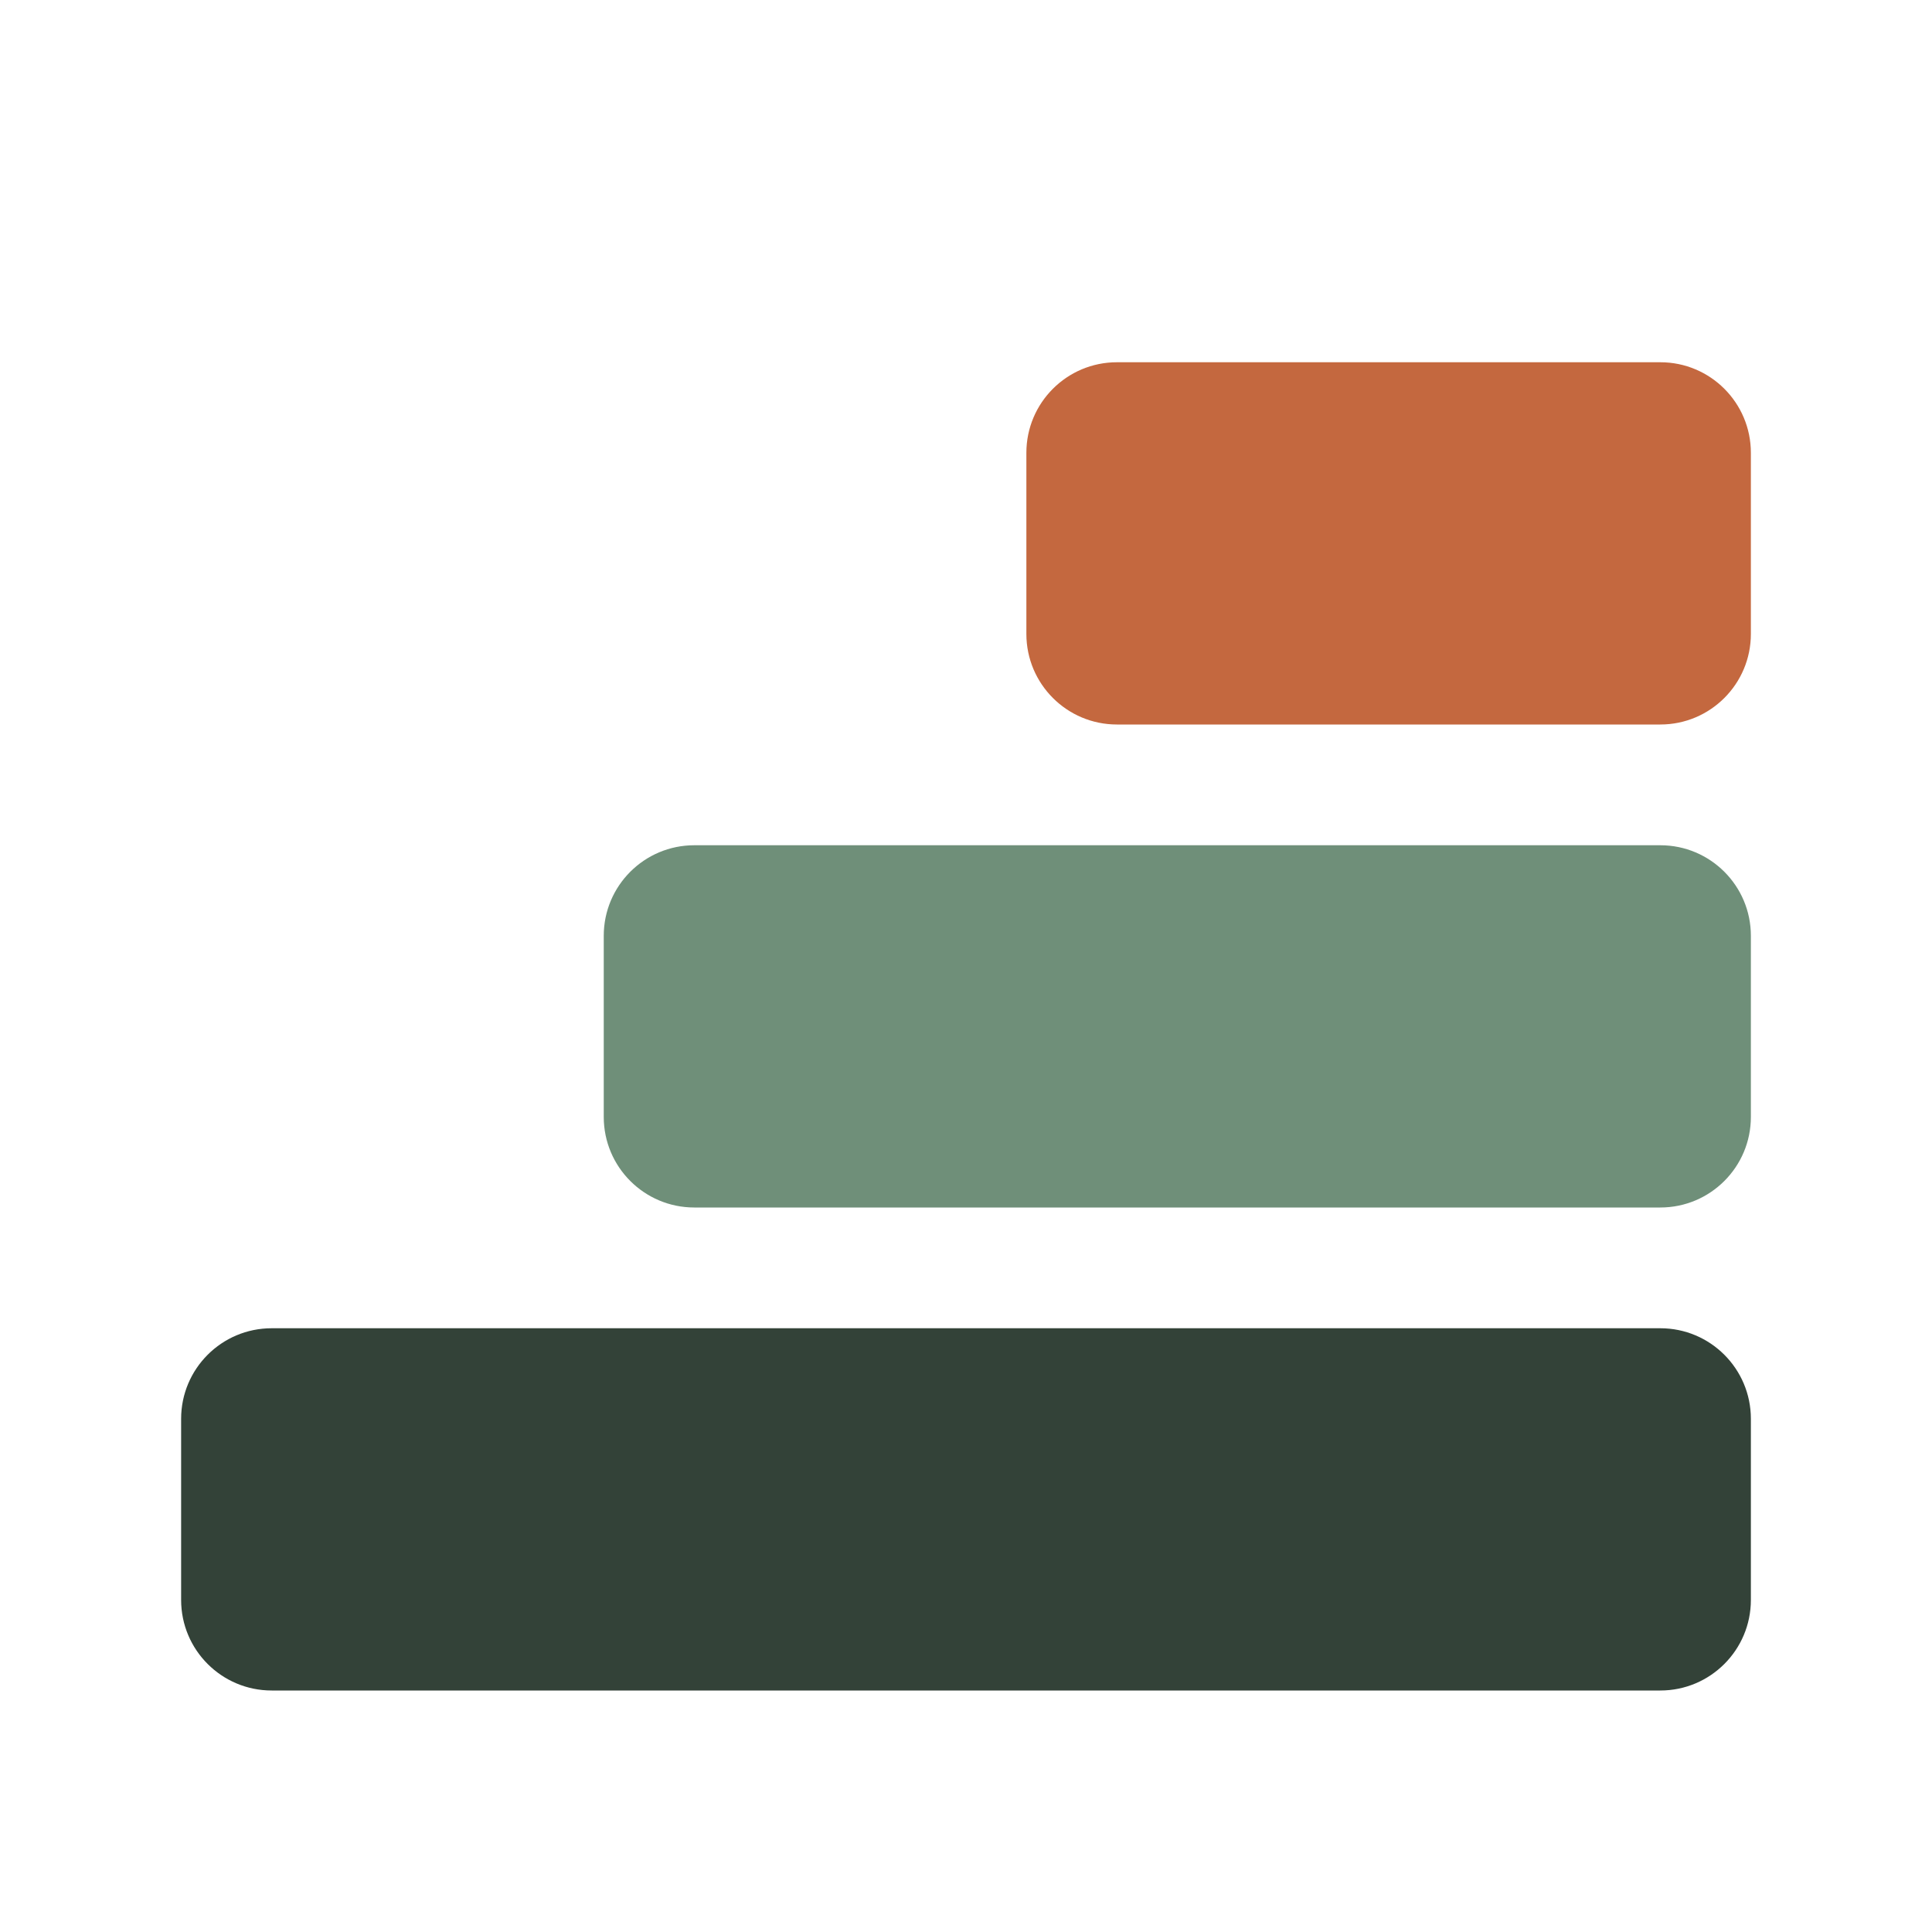
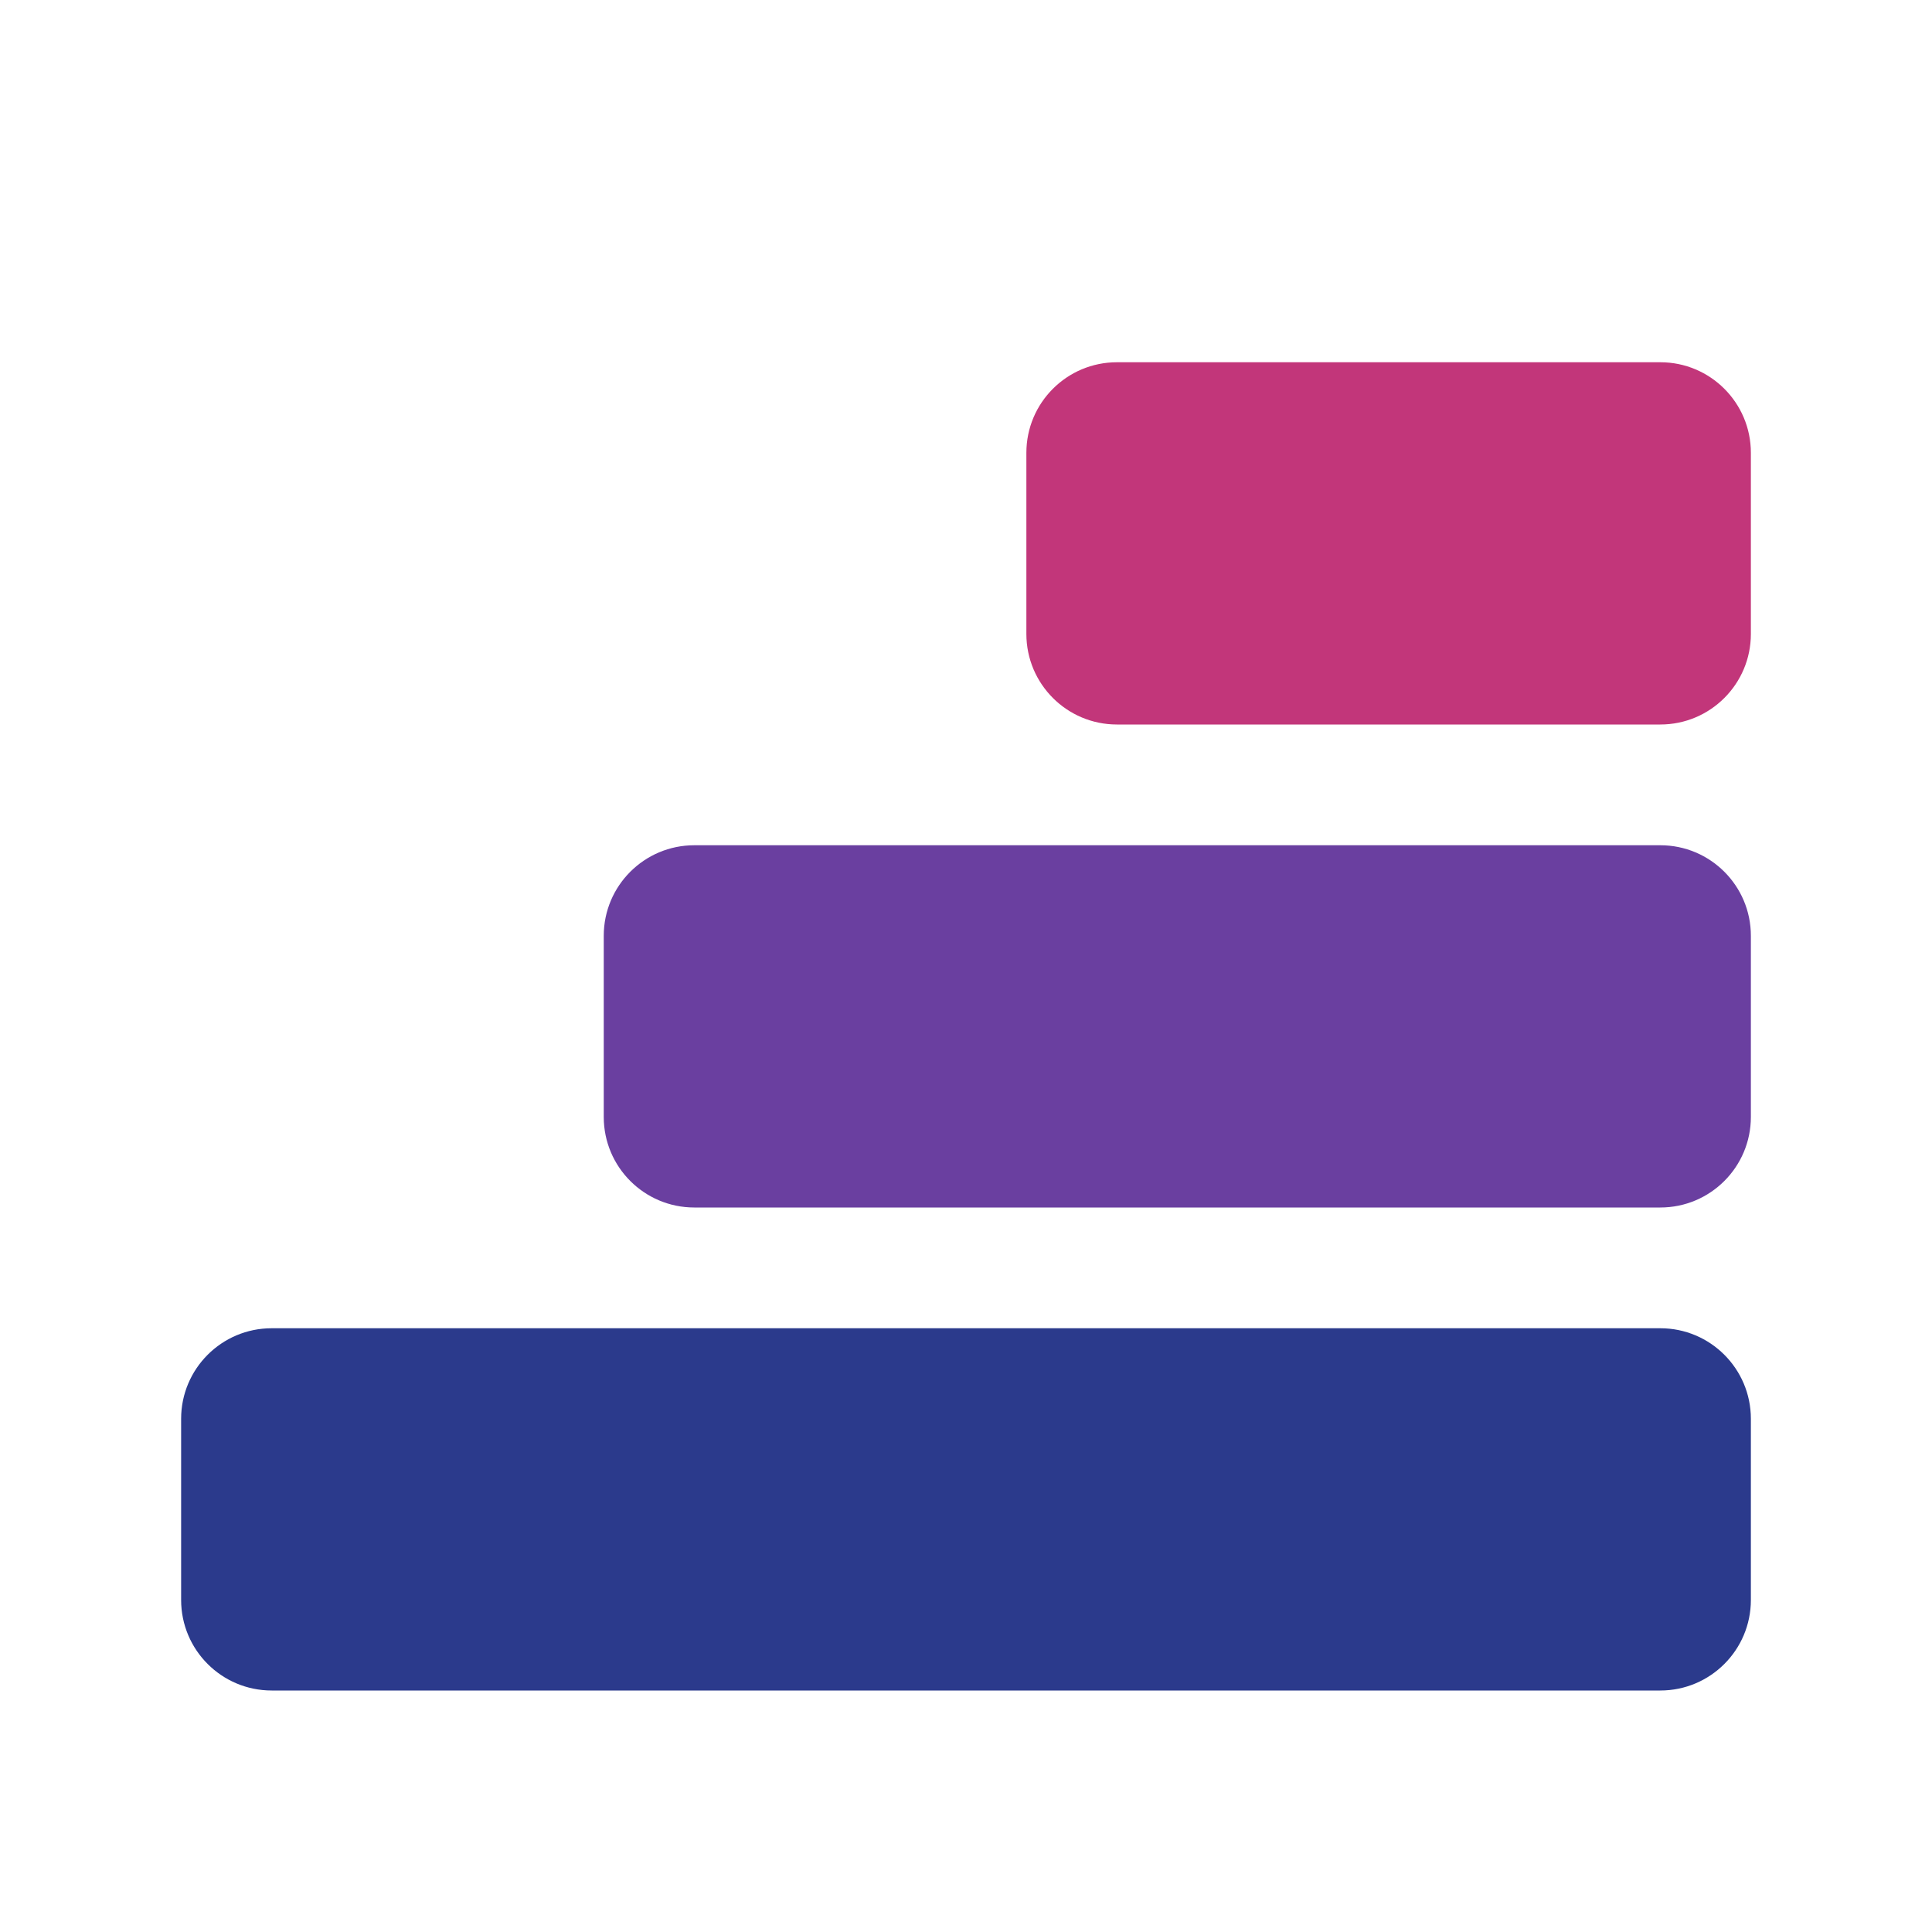
<svg xmlns="http://www.w3.org/2000/svg" viewBox="0 0 64 64">
  <style>
-     .s1{fill:#334238}.s2{fill:#6F8F79}.s3{fill:#C4683F}
-     @media (prefers-color-scheme: dark){.s1{fill:#7C9C86}.s2{fill:#A9C4B1}.s3{fill:#E8865B}}
+     .s1{fill:#2B3A8C}.s2{fill:#6A3FA0}.s3{fill:#C2367A}
+     @media (prefers-color-scheme: dark){.s1{fill:#7D8BE0}.s2{fill:#A97FDB}.s3{fill:#F06BAA}}
  </style>
  <rect class="s1" x="6" y="44" width="52" height="12" rx="3" />
  <rect class="s2" x="20" y="28" width="38" height="12" rx="3" />
  <rect class="s3" x="34" y="12" width="24" height="12" rx="3" />
</svg>
